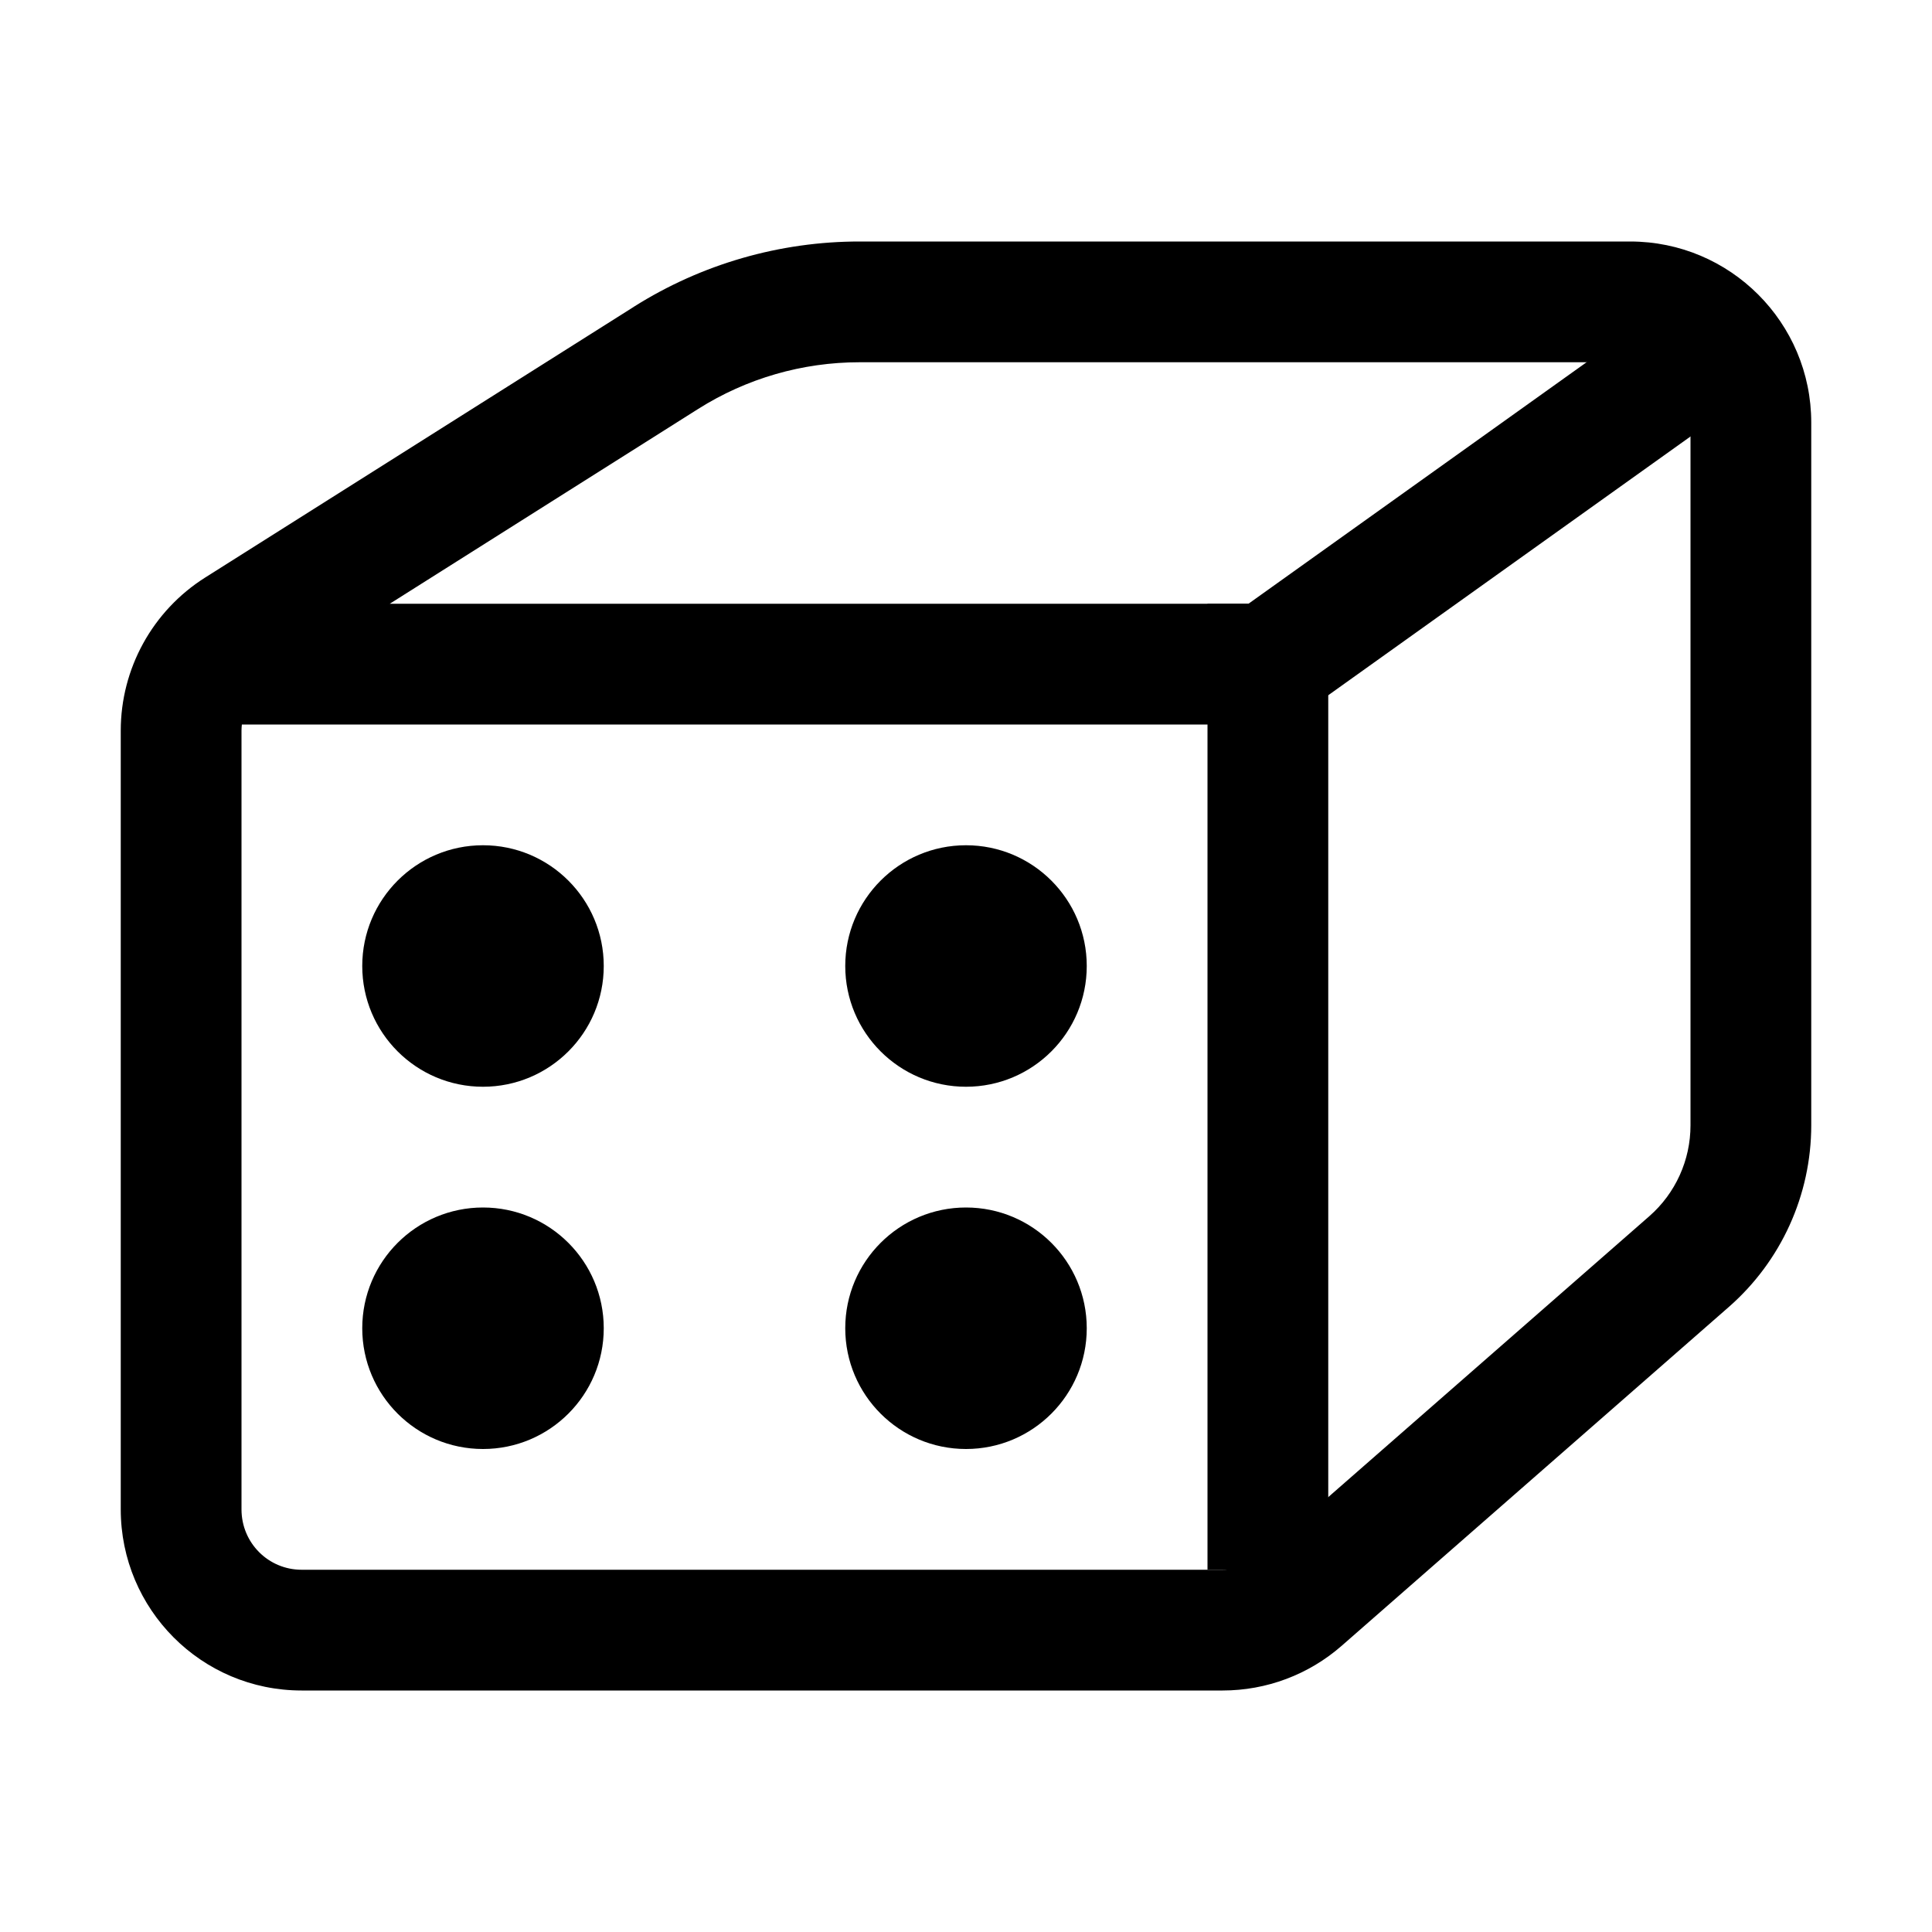
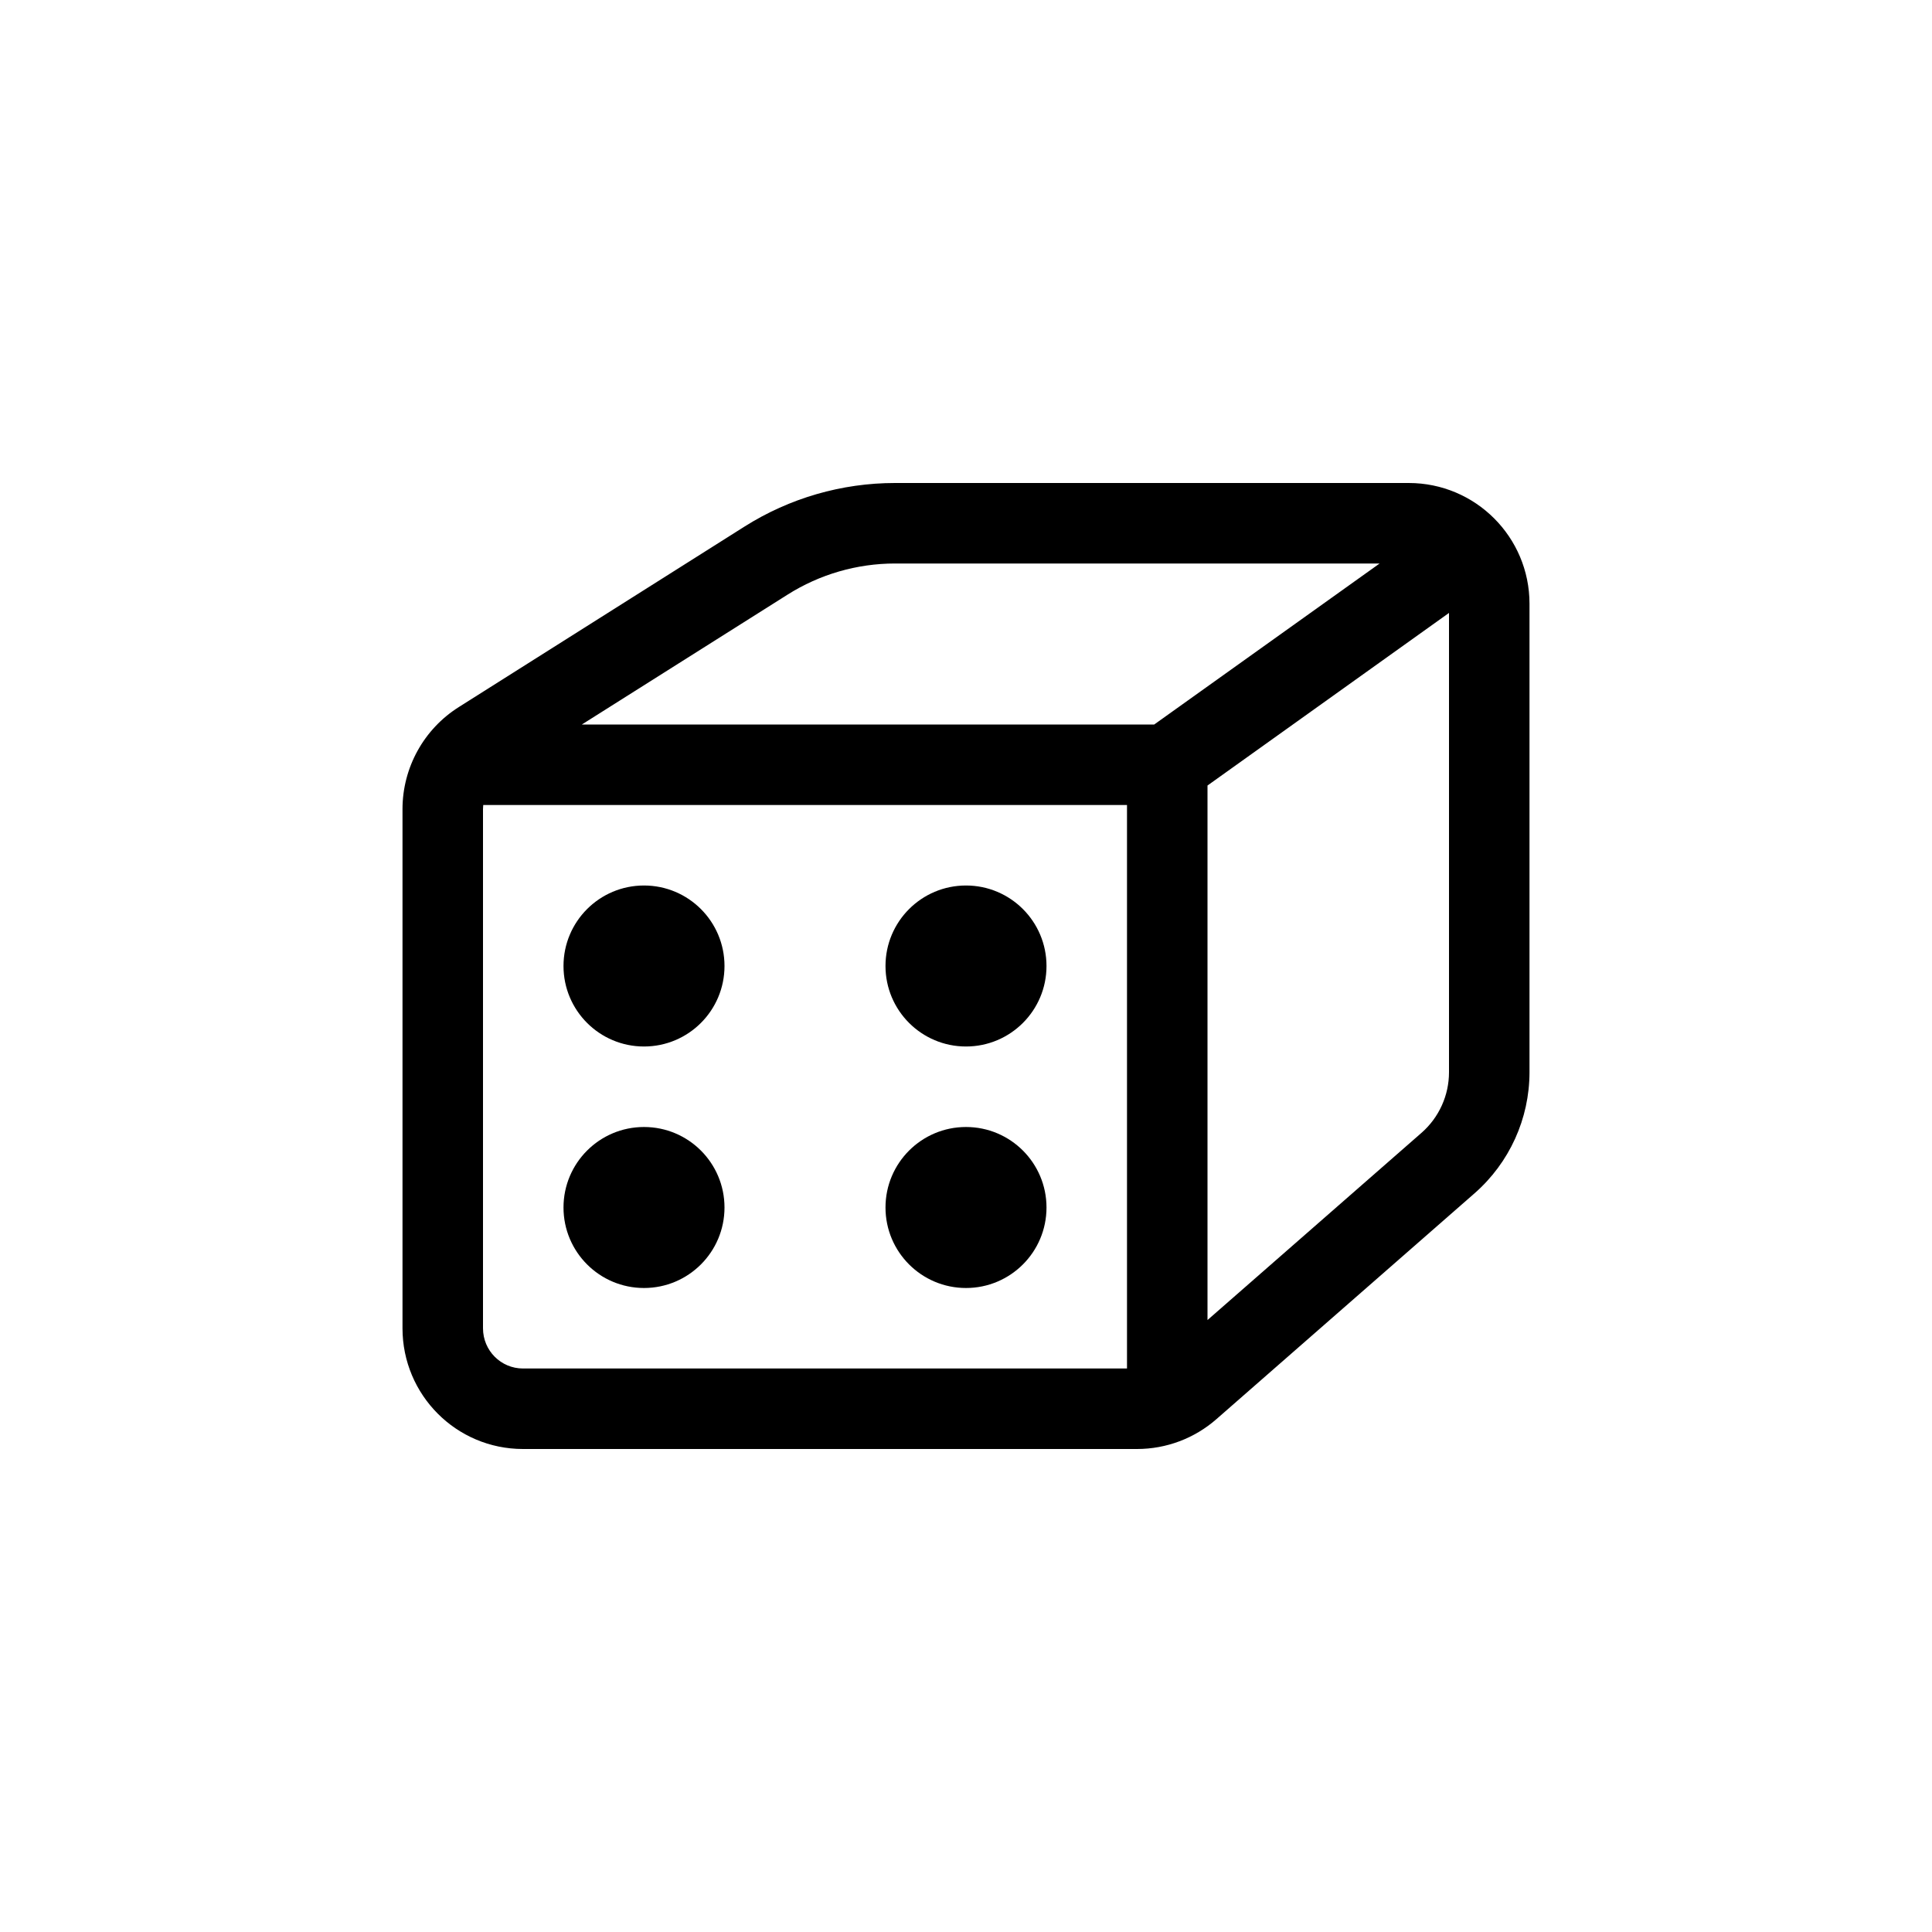
- <svg xmlns="http://www.w3.org/2000/svg" width="16" height="16" fill="currentColor" viewBox="0 0 16 16">
-   <path fill-rule="evenodd" d="M7.118 3a2.5 2.5 0 0 0-1.335.386L3.228 5H10.5v1H2.003A.512.512 0 0 0 2 6.051V12.5c0 .278.223.5.498.5h7.627a.498.498 0 0 0 .328-.123l3.206-2.805A1 1 0 0 0 14 9.319V3.5a.5.5 0 0 0-.5-.5H7.118ZM5.25 2.54A3.5 3.5 0 0 1 7.12 2h6.38A1.5 1.5 0 0 1 15 3.5v5.82a2 2 0 0 1-.683 1.504l-3.205 2.805c-.274.24-.624.371-.987.371H2.498C1.668 14 1 13.327 1 12.5V6.051a1.5 1.5 0 0 1 .699-1.268l3.55-2.242Z" clip-rule="evenodd" />
-   <path d="M5 8a1 1 0 1 1-2 0 1 1 0 0 1 2 0Zm4 0a1 1 0 1 1-2 0 1 1 0 0 1 2 0Zm0 3a1 1 0 1 1-2 0 1 1 0 0 1 2 0Zm-4 0a1 1 0 1 1-2 0 1 1 0 0 1 2 0Z" />
-   <path fill-rule="evenodd" d="M14.407 2.71a.5.5 0 0 1-.116.697l-3.5 2.5a.5.5 0 0 1-.582-.814l3.5-2.5a.5.5 0 0 1 .698.116Z" clip-rule="evenodd" />
-   <path fill-rule="evenodd" d="M10 13V5h1v8h-1Z" clip-rule="evenodd" />
+ <svg xmlns="http://www.w3.org/2000/svg" width="24" height="24" fill="none" viewBox="0 0 24 24">
+   <path fill="#000" d="M8 14a1 1 0 1 1 0 2 1 1 0 0 1 0-2Zm4 0a1 1 0 1 1 0 2 1 1 0 0 1 0-2Zm-4-3a1 1 0 1 1 0 2 1 1 0 0 1 0-2Zm4 0a1 1 0 1 1 0 2 1 1 0 0 1 0-2Z" />
+   <path fill="#000" fill-rule="evenodd" d="M17.5 6A1.5 1.5 0 0 1 19 7.5v5.82a2 2 0 0 1-.683 1.504l-3.206 2.805a1.496 1.496 0 0 1-.986.371H6.497C5.667 18 5 17.327 5 16.5v-6.45a1.5 1.5 0 0 1 .7-1.267l3.549-2.242A3.5 3.5 0 0 1 11.119 6H17.5ZM6.003 10a.51.51 0 0 0-.003.05v6.45c0 .278.223.5.497.5H14v-7H6.003ZM15 9.758v6.64l2.66-2.327a1 1 0 0 0 .34-.752V7.614l-3 2.144ZM11.118 7a2.5 2.5 0 0 0-1.335.387L7.228 9h7.11l2.8-2h-6.02Z" clip-rule="evenodd" />
</svg>
